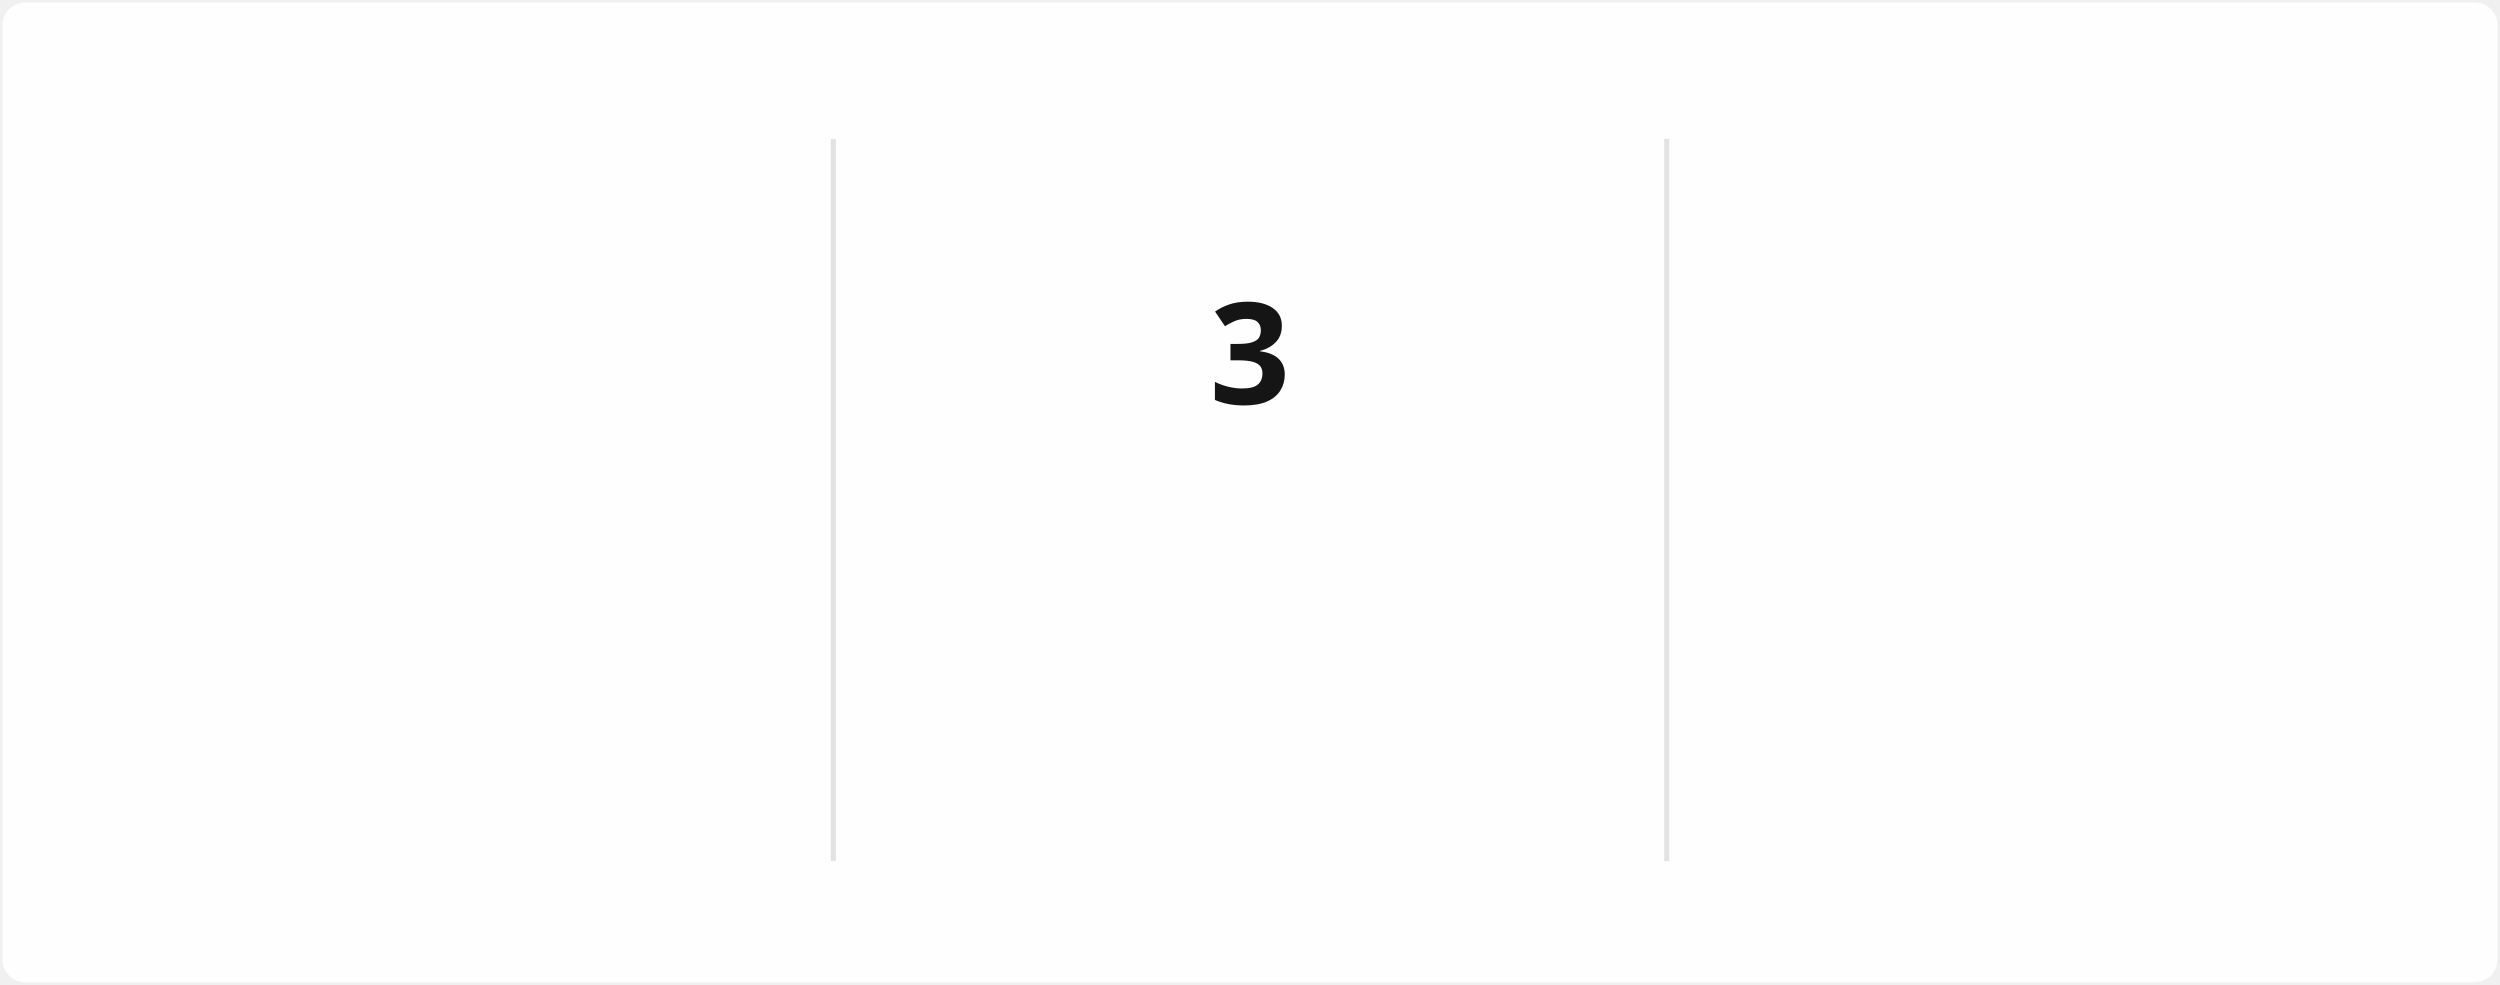
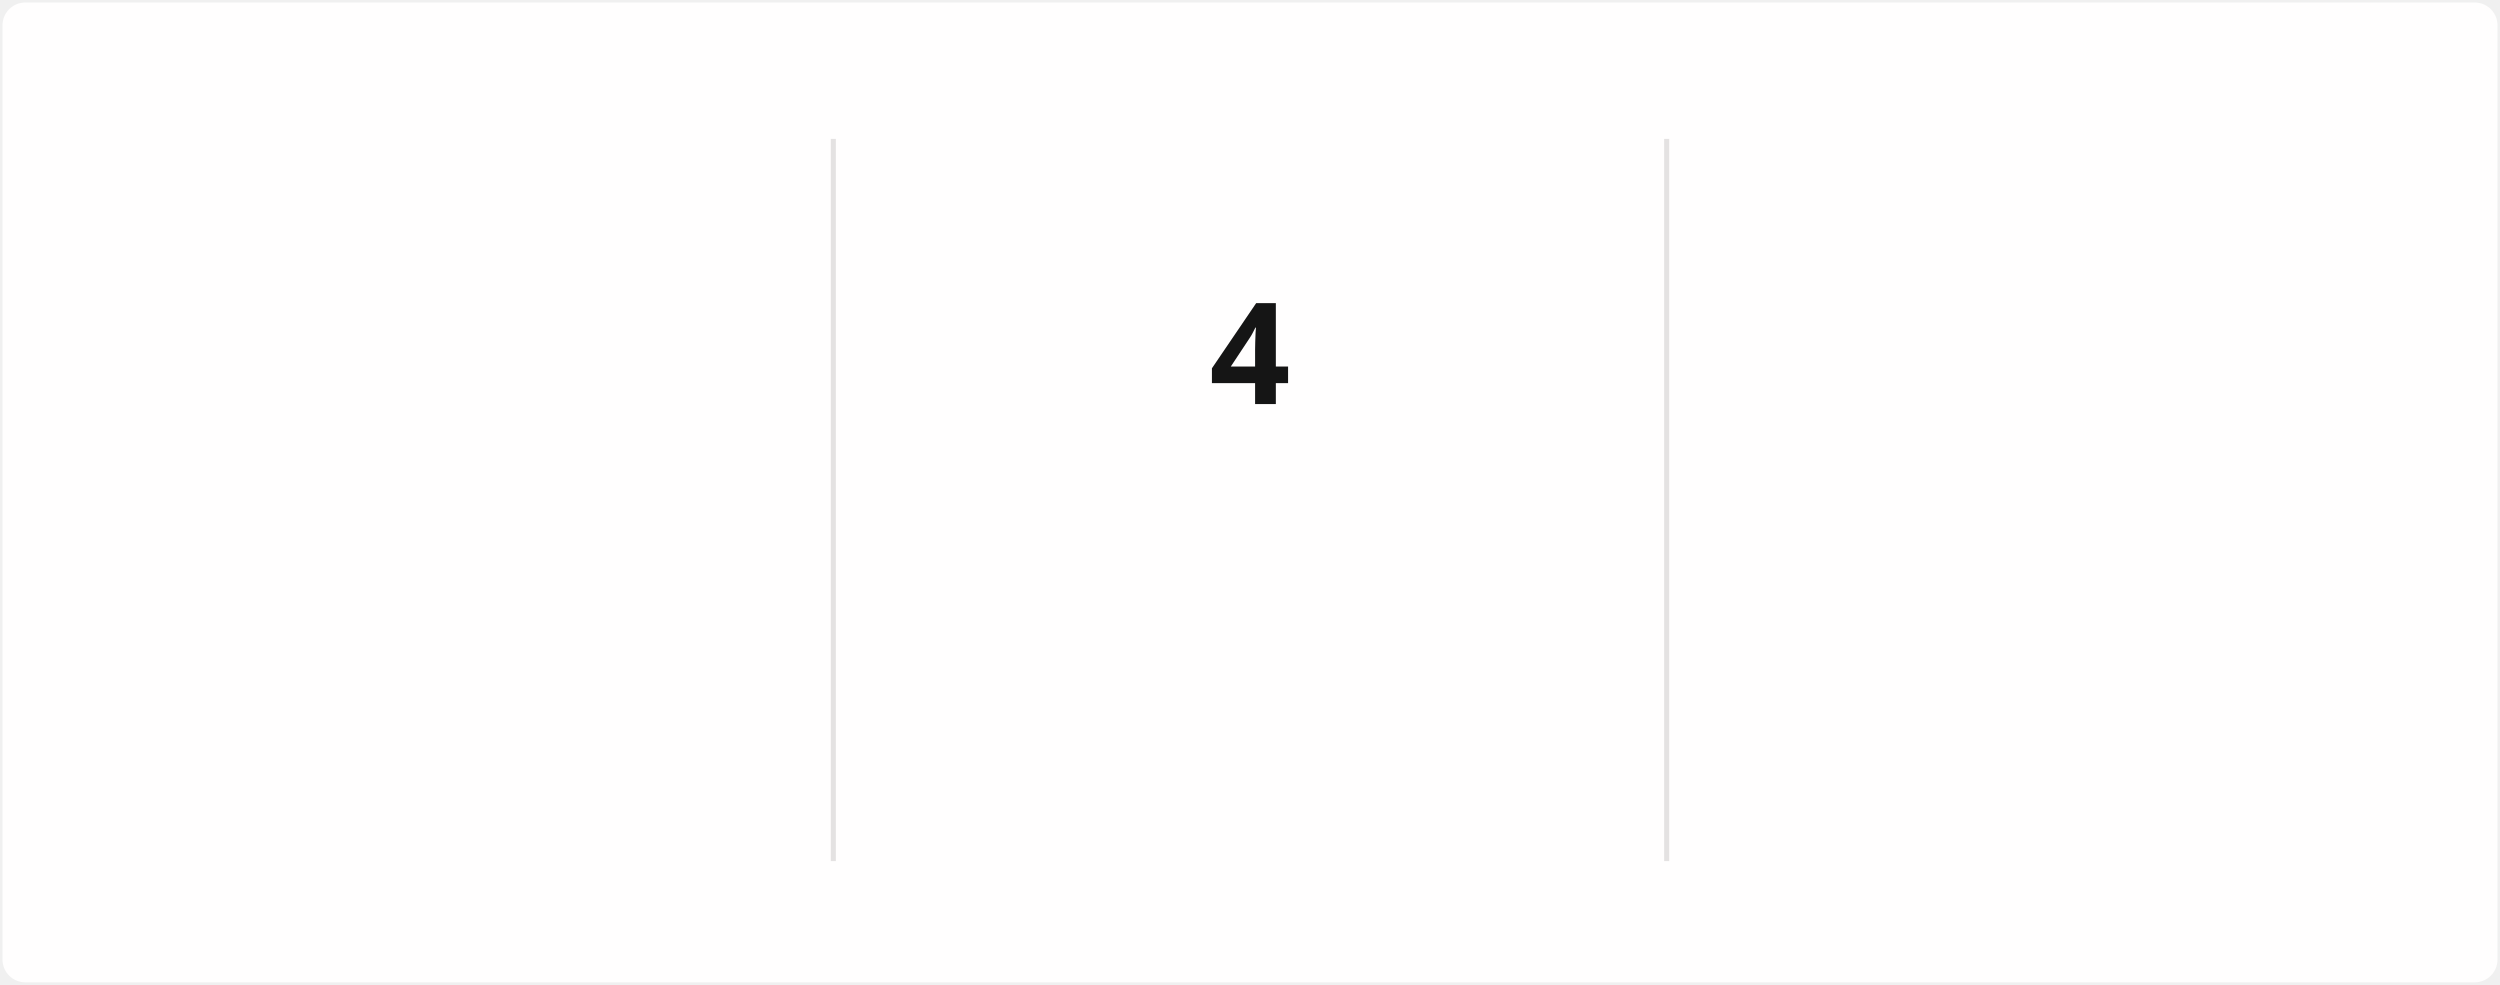
<svg xmlns="http://www.w3.org/2000/svg" style="isolation: isolate" viewBox="0 0 495 195" width="495px" height="195px" direction="ltr">
  <style>
            @keyframes currstreak {
                0% { font-size: 3px; opacity: 0.2; }
                80% { font-size: 34px; opacity: 1; }
                100% { font-size: 28px; opacity: 1; }
            }
            @keyframes fadein {
                0% { opacity: 0; }
                100% { opacity: 1; }
            }
        </style>
  <defs>
    <clipPath id="outer_rectangle">
      <rect width="495" height="195" rx="4.5" />
    </clipPath>
    <mask id="mask_out_ring_behind_fire">
      <rect width="495" height="195" fill="white" />
      <ellipse id="mask-ellipse" cx="247.5" cy="32" rx="13" ry="18" fill="black" />
    </mask>
  </defs>
  <g clip-path="url(#outer_rectangle)">
    <g style="isolation: isolate">
      <rect stroke="#000000" stroke-opacity="0" fill="#FFFEFE" rx="4.5" x="0.5" y="0.5" width="494" height="194" />
    </g>
    <g style="isolation: isolate">
      <line x1="165" y1="28" x2="165" y2="170" vector-effect="non-scaling-stroke" stroke-width="1" stroke="#E4E2E2" stroke-linejoin="miter" stroke-linecap="square" stroke-miterlimit="3" />
      <line x1="330" y1="28" x2="330" y2="170" vector-effect="non-scaling-stroke" stroke-width="1" stroke="#E4E2E2" stroke-linejoin="miter" stroke-linecap="square" stroke-miterlimit="3" />
    </g>
    <g style="isolation: isolate">
      <g transform="translate(82.5, 48)">
        <text x="0" y="32" stroke-width="0" text-anchor="middle" fill="#151515" stroke="none" font-family="&quot;Segoe UI&quot;, Ubuntu, sans-serif" font-weight="700" font-size="28px" font-style="normal" style="opacity: 0; animation: fadein 0.5s linear forwards 0.6s">
-                         1,499
+                         1,500
                    </text>
      </g>
      <g transform="translate(82.5, 84)">
        <text x="0" y="32" stroke-width="0" text-anchor="middle" fill="#151515" stroke="none" font-family="&quot;Segoe UI&quot;, Ubuntu, sans-serif" font-weight="400" font-size="14px" font-style="normal" style="opacity: 0; animation: fadein 0.5s linear forwards 0.7s">
                        Total Contributions
                    </text>
      </g>
      <g transform="translate(82.5, 114)">
        <text x="0" y="32" stroke-width="0" text-anchor="middle" fill="#464646" stroke="none" font-family="&quot;Segoe UI&quot;, Ubuntu, sans-serif" font-weight="400" font-size="12px" font-style="normal" style="opacity: 0; animation: fadein 0.5s linear forwards 0.8s">
                        Dec 21, 2021 - Present
                    </text>
      </g>
    </g>
    <g style="isolation: isolate">
      <g transform="translate(247.5, 108)">
        <text x="0" y="32" stroke-width="0" text-anchor="middle" fill="#FB8C00" stroke="none" font-family="&quot;Segoe UI&quot;, Ubuntu, sans-serif" font-weight="700" font-size="14px" font-style="normal" style="opacity: 0; animation: fadein 0.5s linear forwards 0.9s">
                        Current Streak
                    </text>
      </g>
      <g transform="translate(247.5, 145)">
        <text x="0" y="21" stroke-width="0" text-anchor="middle" fill="#464646" stroke="none" font-family="&quot;Segoe UI&quot;, Ubuntu, sans-serif" font-weight="400" font-size="12px" font-style="normal" style="opacity: 0; animation: fadein 0.5s linear forwards 0.9s">
-                         Jul 29 - Jul 31
+                         Jul 29 - Aug 1
                    </text>
      </g>
      <g mask="url(#mask_out_ring_behind_fire)">
        <circle cx="247.5" cy="71" r="40" fill="none" stroke="#FB8C00" stroke-width="5" style="opacity: 0; animation: fadein 0.5s linear forwards 0.4s" />
      </g>
      <g transform="translate(247.5, 19.5)" stroke-opacity="0" style="opacity: 0; animation: fadein 0.5s linear forwards 0.6s">
        <path d="M -12 -0.5 L 15 -0.5 L 15 23.5 L -12 23.5 L -12 -0.5 Z" fill="none" />
        <path d="M 1.5 0.67 C 1.5 0.67 2.24 3.32 2.24 5.47 C 2.24 7.53 0.89 9.2 -1.17 9.2 C -3.23 9.2 -4.79 7.53 -4.79 5.47 L -4.76 5.11 C -6.78 7.51 -8 10.62 -8 13.99 C -8 18.41 -4.42 22 0 22 C 4.42 22 8 18.41 8 13.99 C 8 8.6 5.41 3.79 1.5 0.67 Z M -0.29 19 C -2.07 19 -3.51 17.6 -3.51 15.86 C -3.51 14.24 -2.46 13.1 -0.7 12.74 C 1.07 12.38 2.9 11.53 3.92 10.16 C 4.31 11.45 4.51 12.81 4.51 14.2 C 4.51 16.85 2.36 19 -0.29 19 Z" fill="#FB8C00" stroke-opacity="0" />
      </g>
      <g transform="translate(247.5, 48)">
        <text x="0" y="32" stroke-width="0" text-anchor="middle" fill="#151515" stroke="none" font-family="&quot;Segoe UI&quot;, Ubuntu, sans-serif" font-weight="700" font-size="28px" font-style="normal" style="animation: currstreak 0.6s linear forwards">
-                         3
+                         4
                    </text>
      </g>
    </g>
    <g style="isolation: isolate">
      <g transform="translate(412.5, 48)">
        <text x="0" y="32" stroke-width="0" text-anchor="middle" fill="#151515" stroke="none" font-family="&quot;Segoe UI&quot;, Ubuntu, sans-serif" font-weight="700" font-size="28px" font-style="normal" style="opacity: 0; animation: fadein 0.5s linear forwards 1.2s">
                        85
                    </text>
      </g>
      <g transform="translate(412.5, 84)">
        <text x="0" y="32" stroke-width="0" text-anchor="middle" fill="#151515" stroke="none" font-family="&quot;Segoe UI&quot;, Ubuntu, sans-serif" font-weight="400" font-size="14px" font-style="normal" style="opacity: 0; animation: fadein 0.5s linear forwards 1.3s">
                        Longest Streak
                    </text>
      </g>
      <g transform="translate(412.5, 114)">
        <text x="0" y="32" stroke-width="0" text-anchor="middle" fill="#464646" stroke="none" font-family="&quot;Segoe UI&quot;, Ubuntu, sans-serif" font-weight="400" font-size="12px" font-style="normal" style="opacity: 0; animation: fadein 0.5s linear forwards 1.4s">
                        Mar 10 - Jun 2
                    </text>
      </g>
    </g>
  </g>
</svg>
